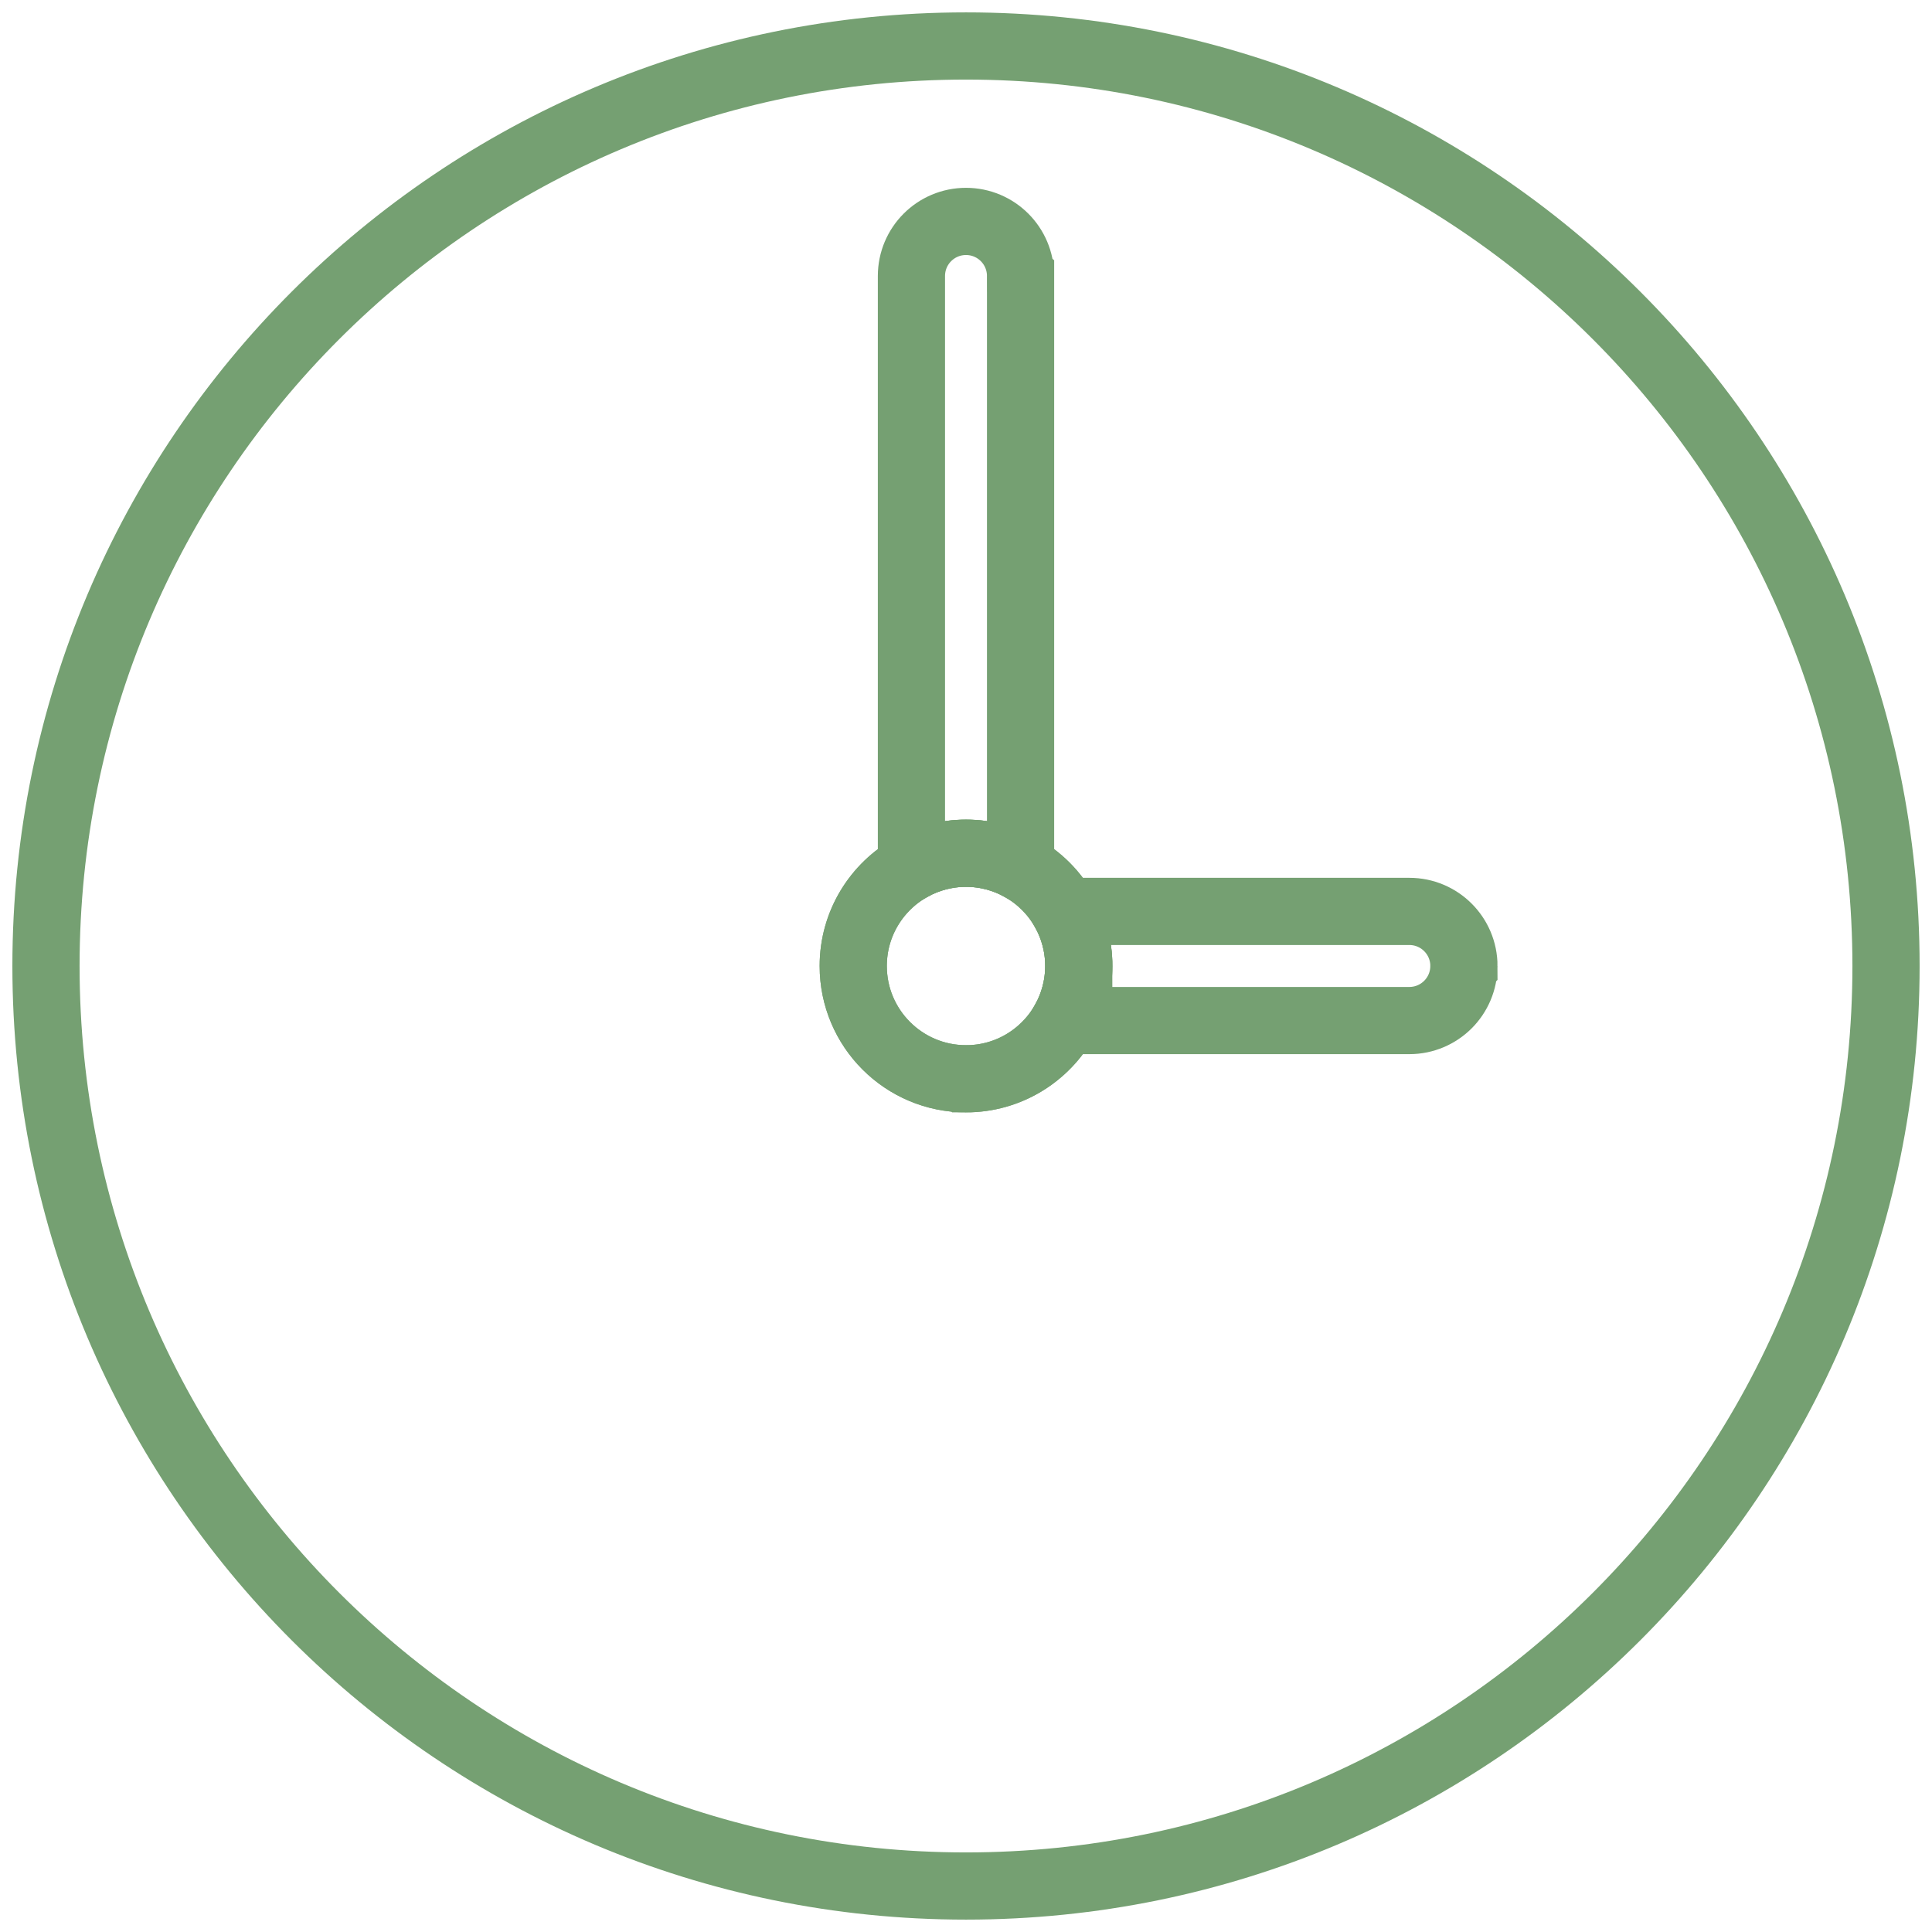
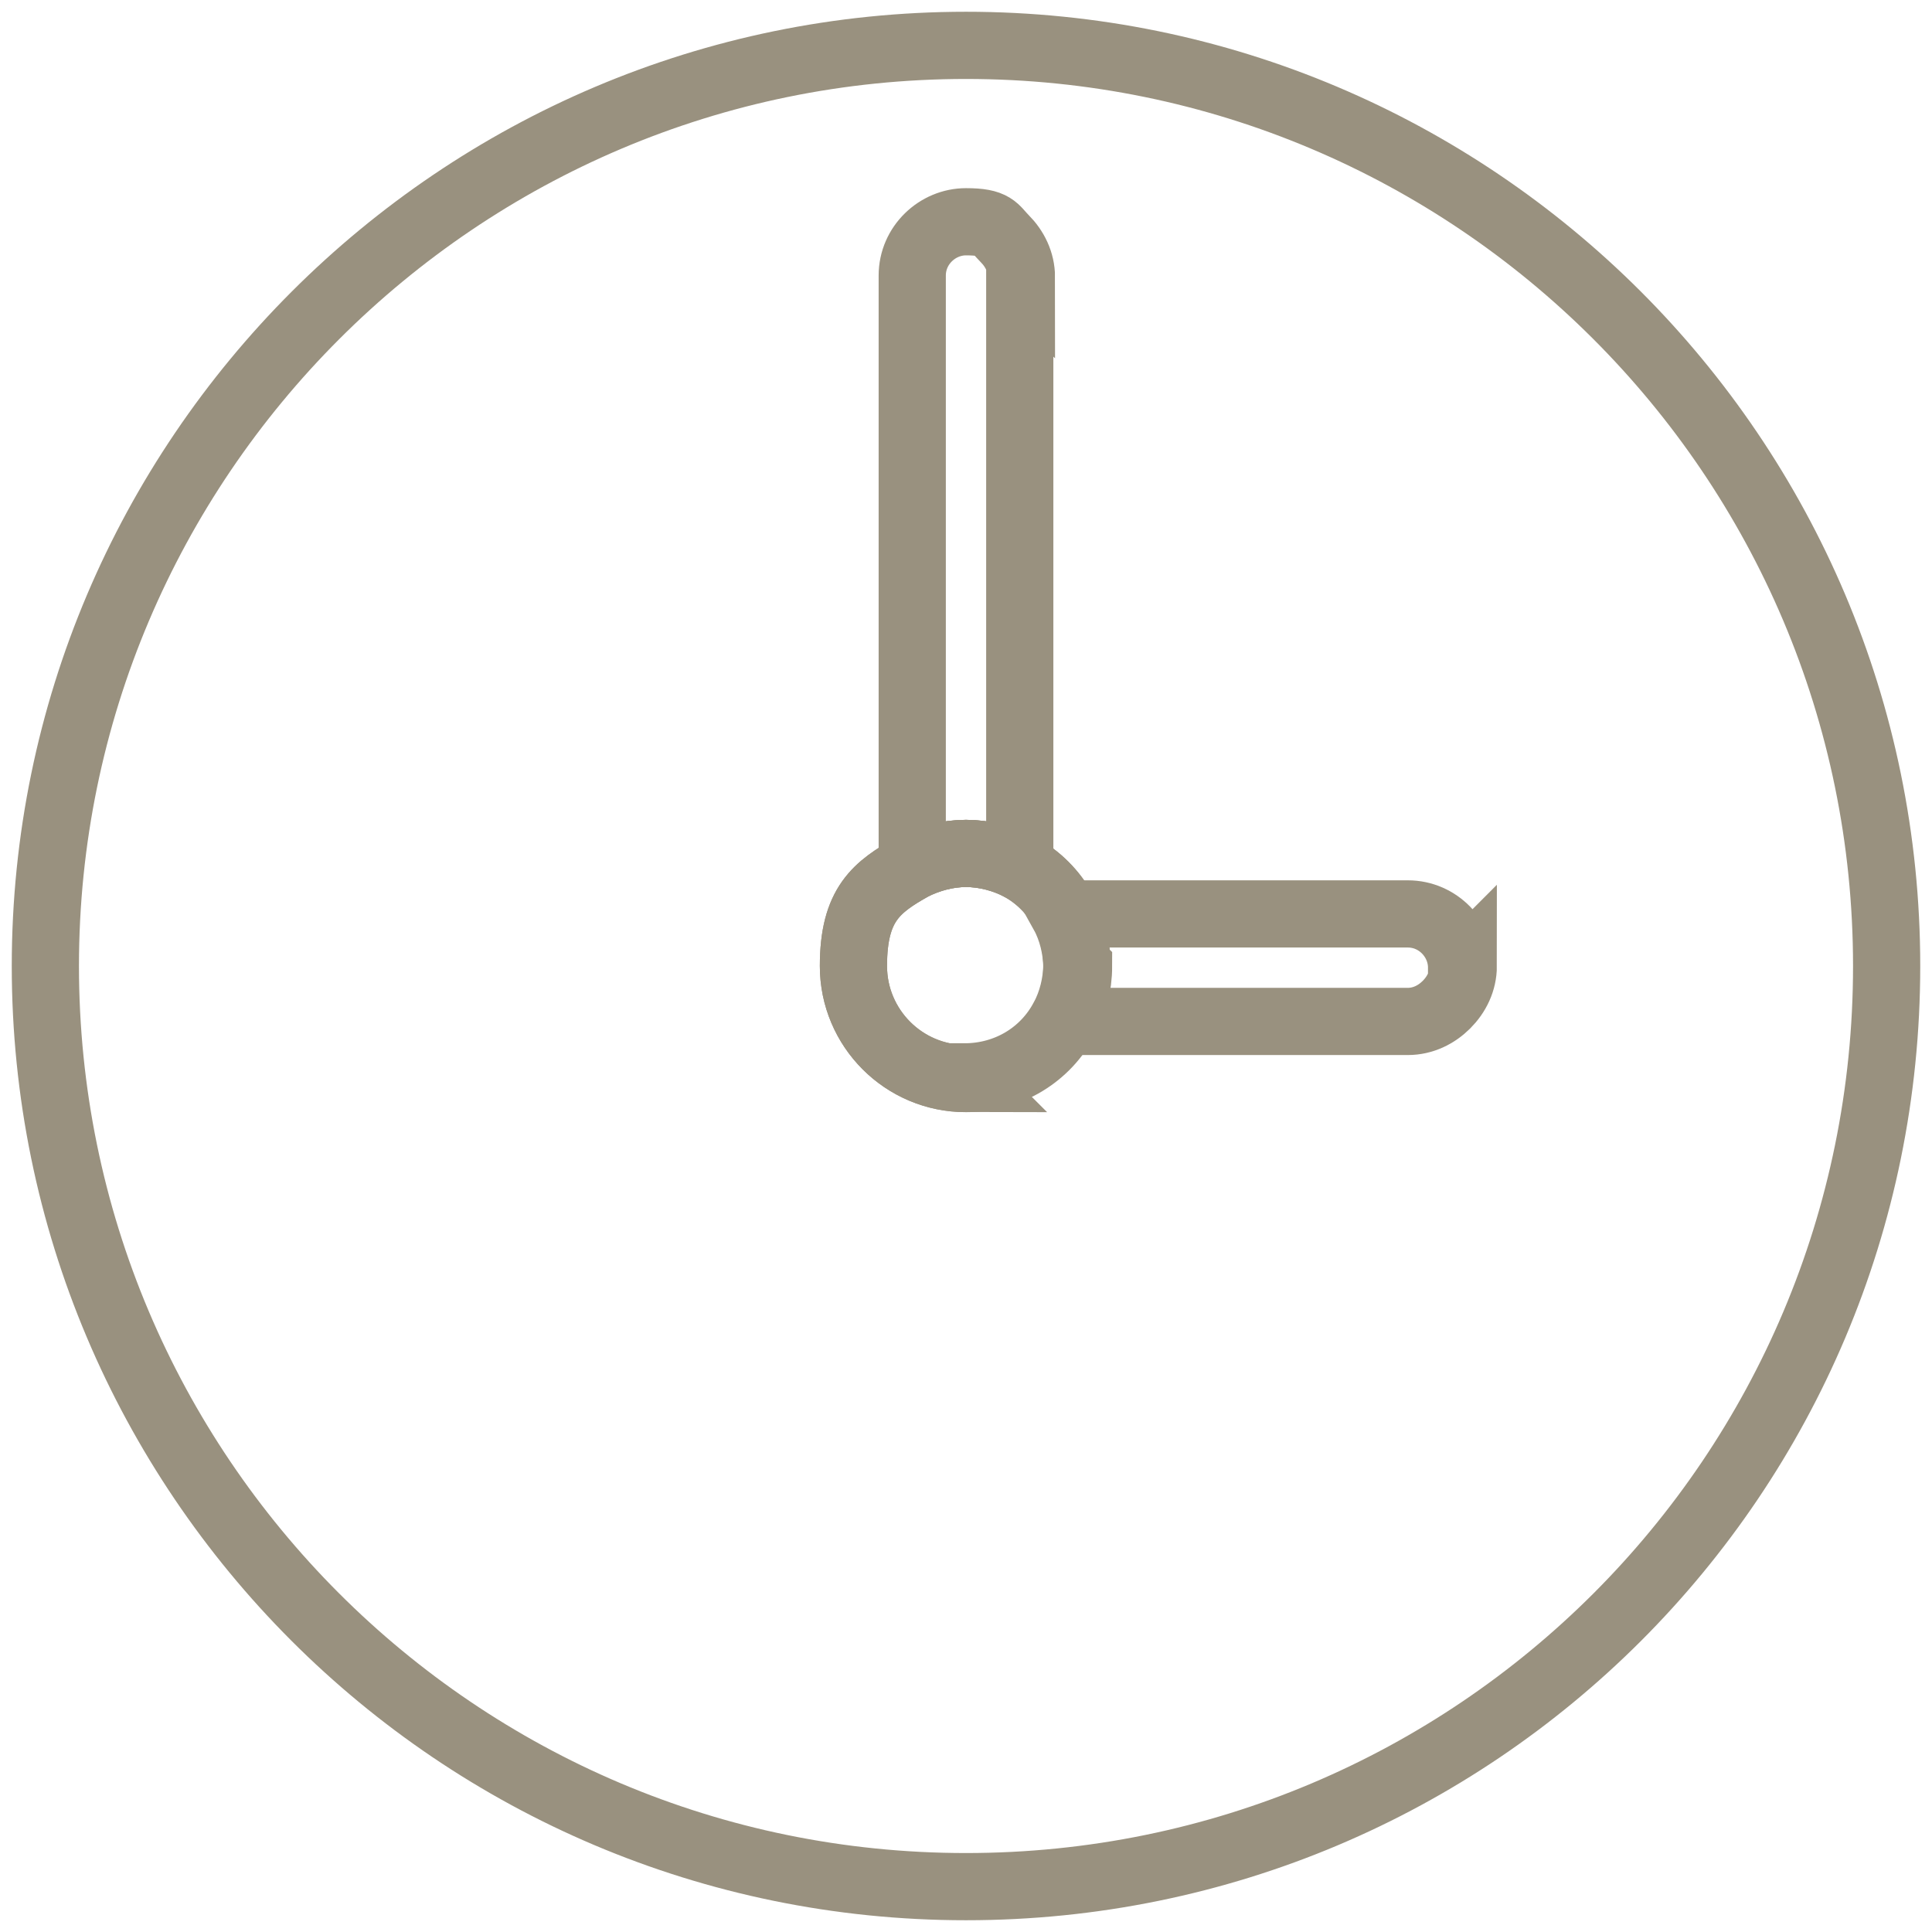
<svg xmlns="http://www.w3.org/2000/svg" id="Layer_1" data-name="Layer 1" version="1.1" viewBox="0 0 115 115">
-   <path d="M57.5,2.737C27.255,2.737,2.737,27.255,2.737,57.5s24.518,54.763,54.763,54.763,54.763-24.518,54.763-54.763S87.745,2.737,57.5,2.737ZM57.5,64.212c-3.707,0-6.712-3.005-6.712-6.712,0-2.53,1.399-4.732,3.465-5.875.962-.533,2.07-.837,3.248-.837s2.286.304,3.248.837c1.104.611,2.017,1.524,2.628,2.628.533.962.837,2.07.837,3.248s-.304,2.286-.837,3.248c-1.144,2.066-3.346,3.465-5.875,3.465Z" fill="none" stroke="#75a072" stroke-miterlimit="10" stroke-width="4" />
-   <path d="M60.748,16.428v35.197c-.962-.533-2.07-.837-3.248-.837s-2.286.304-3.248.837V16.428c0-1.794,1.453-3.248,3.248-3.248.897,0,1.709.364,2.296.951.587.587.951,1.399.951,2.296Z" fill="none" stroke="#75a072" stroke-miterlimit="10" stroke-width="4" />
-   <path d="M87.137,57.5c0,.897-.364,1.709-.951,2.296-.589.587-1.399.951-2.296.951h-20.514c.533-.962.837-2.07.837-3.248s-.304-2.286-.837-3.248h20.514c1.793,0,3.248,1.453,3.248,3.248Z" fill="none" stroke="#75a072" stroke-miterlimit="10" stroke-width="4" />
-   <path d="M64.212,57.5c0,1.177-.304,2.286-.837,3.248-1.144,2.066-3.346,3.465-5.875,3.465-3.707,0-6.712-3.005-6.712-6.712,0-2.53,1.399-4.732,3.465-5.875.962-.533,2.07-.837,3.248-.837s2.286.304,3.248.837c1.104.611,2.017,1.524,2.628,2.628.533.962.837,2.07.837,3.248Z" fill="none" stroke="#75a072" stroke-miterlimit="10" stroke-width="4" />
+   <defs>
+     <style>
+       .cls-1 {
+         fill: none;
+         stroke: #99917f;
+         stroke-miterlimit: 10;
+         stroke-width: 4px;
+       }
+     </style>
+   </defs>
+   <path class="cls-1" d="M57.5,2.7C27.3,2.7,2.7,27.3,2.7,57.5s24.5,54.8,54.8,54.8,54.8-24.5,54.8-54.8S87.7,2.7,57.5,2.7ZM57.5,64.2c-3.7,0-6.7-3-6.7-6.7s1.4-4.7,3.5-5.9c1-.5,2.1-.8,3.2-.8s2.3.3,3.2.8c1.1.6,2,1.5,2.6,2.6.5,1,.8,2.1.8,3.2s-.3,2.3-.8,3.2c-1.1,2.1-3.3,3.5-5.9,3.5h0Z" />
+   <path class="cls-1" d="M60.7,16.4v35.2c-1-.5-2.1-.8-3.2-.8s-2.3.3-3.2.8V16.4c0-1.8,1.5-3.2,3.2-3.2s1.7.4,2.3,1c.6.6,1,1.4,1,2.3Z" />
+   <path class="cls-1" d="M87.1,57.5c0,.9-.4,1.7-1,2.3-.6.6-1.4,1-2.3,1h-20.5c.5-1,.8-2.1.8-3.2s-.3-2.3-.8-3.2h20.5c1.8,0,3.2,1.5,3.2,3.2Z" />
+   <path class="cls-1" d="M64.2,57.5c0,1.2-.3,2.3-.8,3.2-1.1,2.1-3.3,3.5-5.9,3.5-3.7,0-6.7-3-6.7-6.7s1.4-4.7,3.5-5.9c1-.5,2.1-.8,3.2-.8s2.3.3,3.2.8c1.1.6,2,1.5,2.6,2.6.5,1,.8,2.1.8,3.2h0Z" />
</svg>
